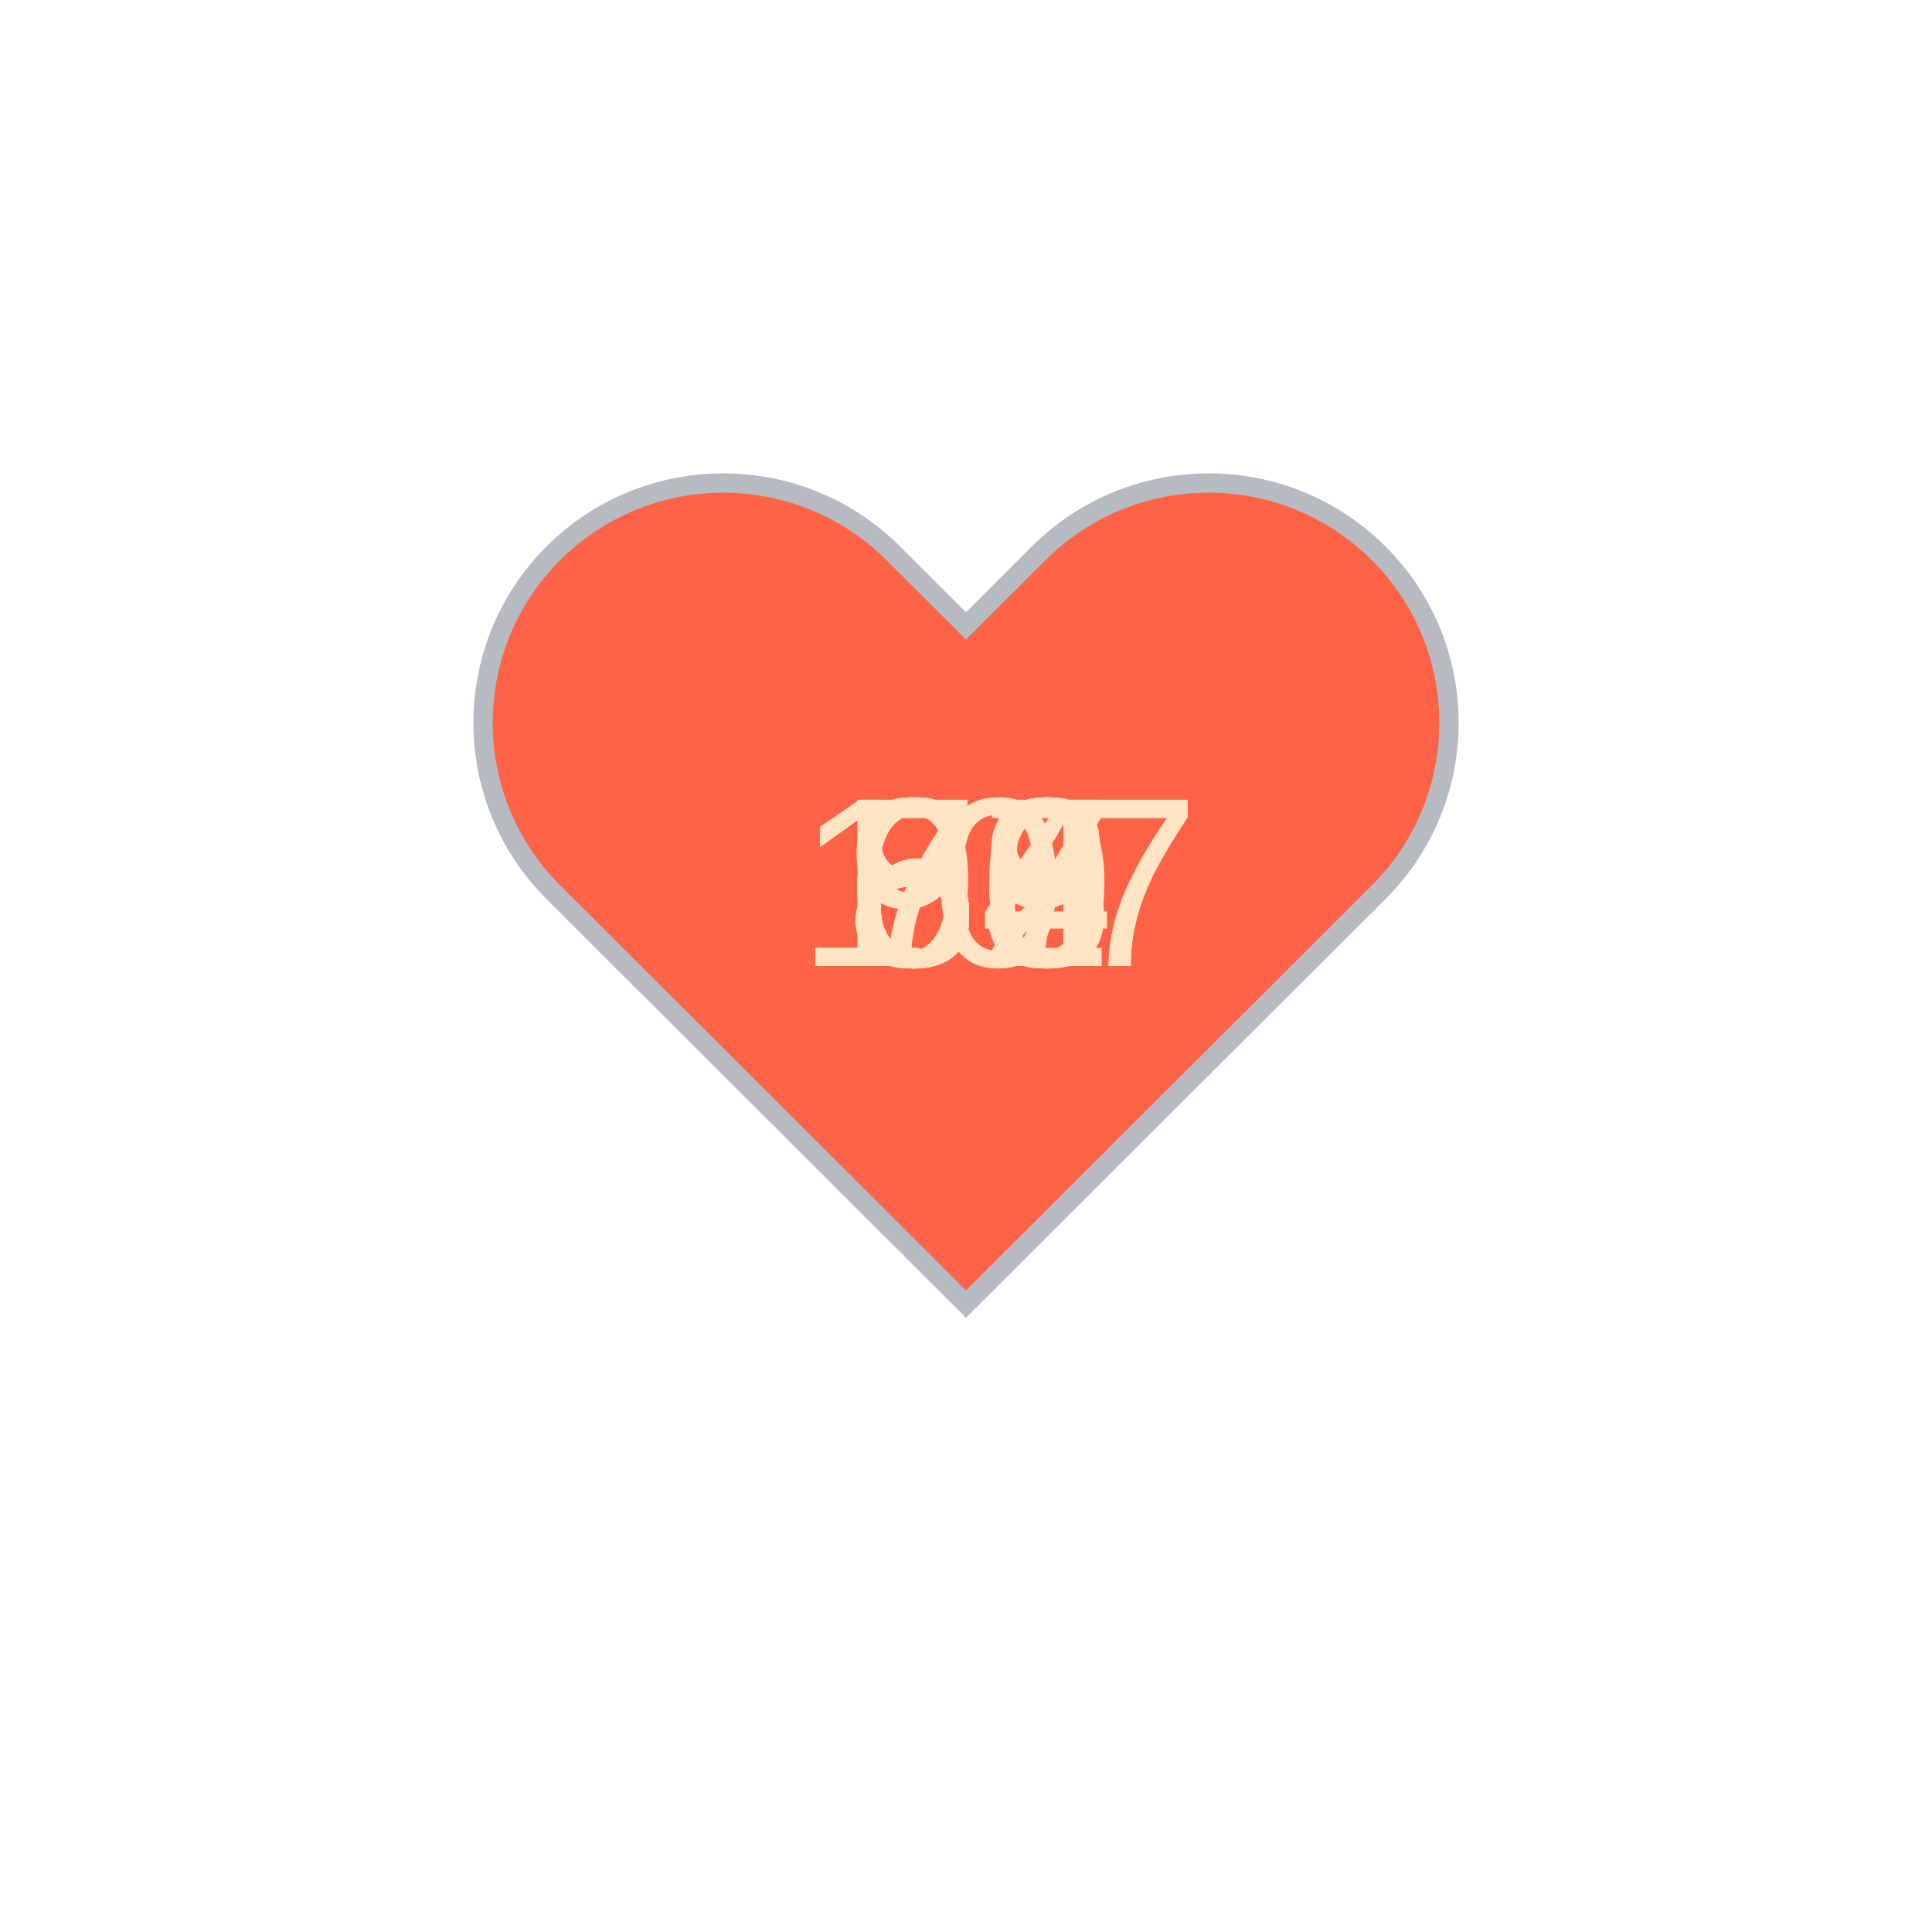
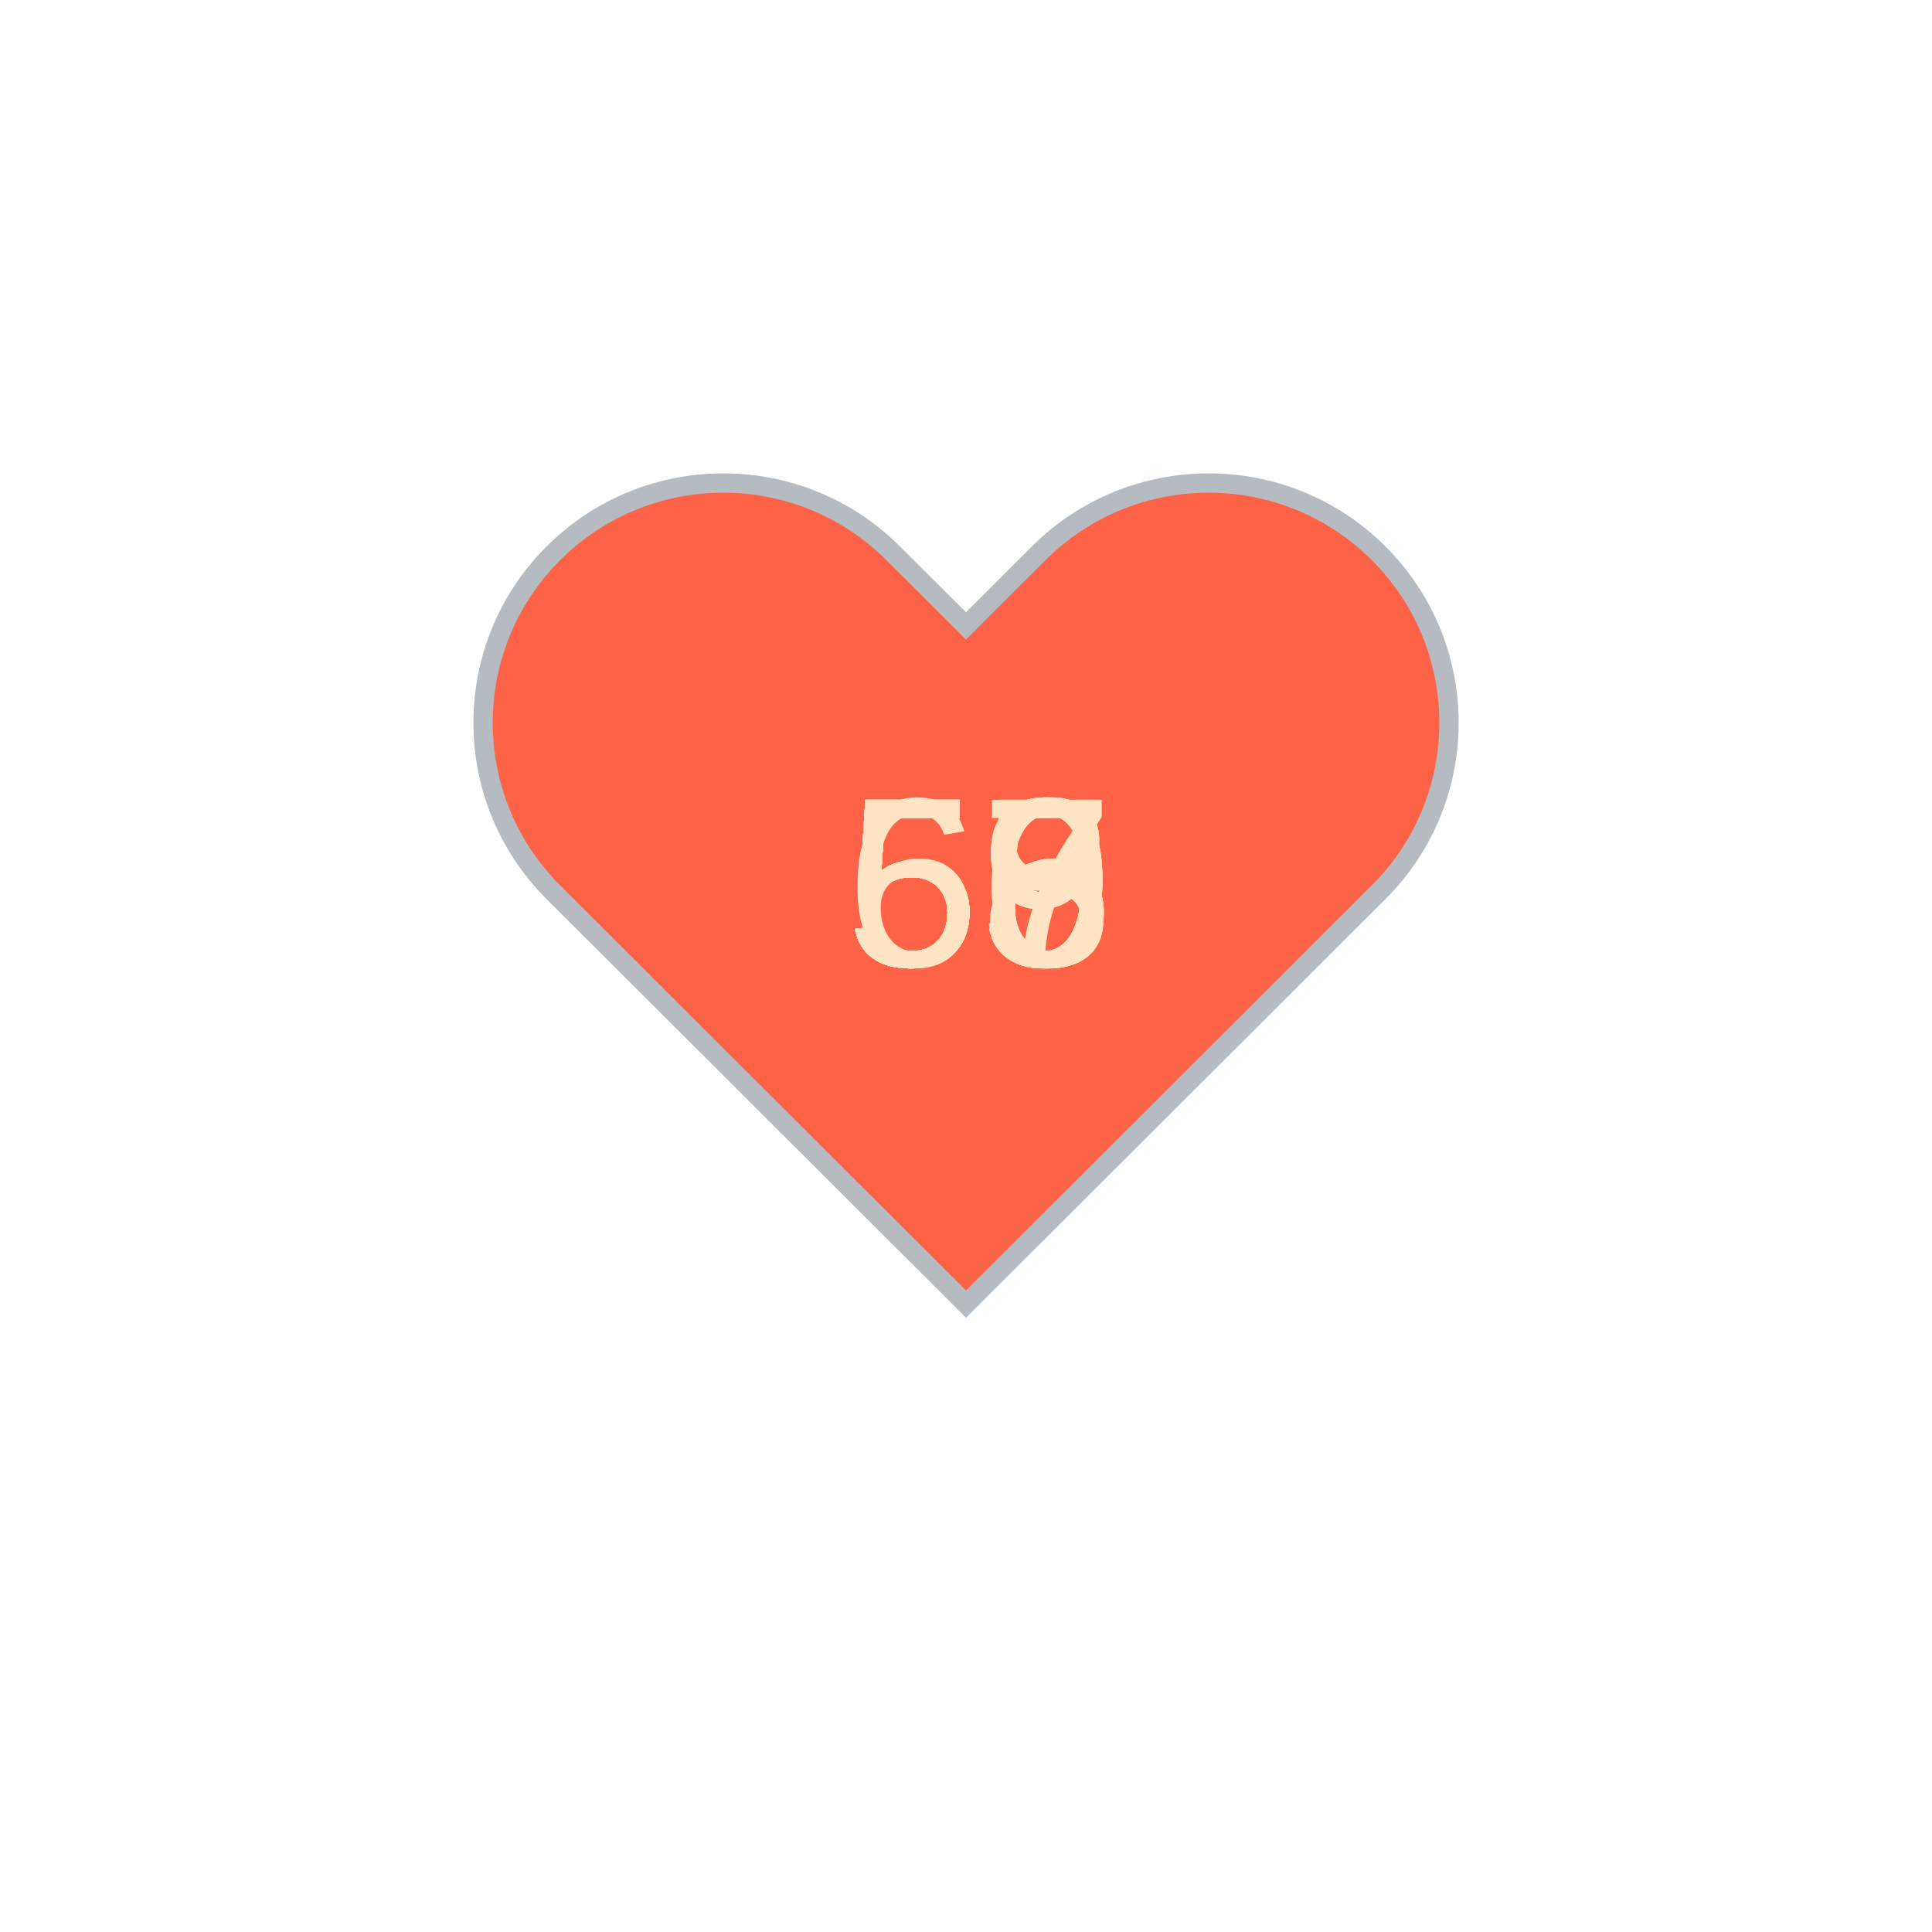
<svg xmlns="http://www.w3.org/2000/svg" baseProfile="full" height="150" version="1.1" viewBox="0,0,200,200" width="150">
  <defs />
  <g transform="translate(100 100)">
    <path d="M92.71,7.27L92.71,7.27c-9.71-9.69-25.46-9.69-35.18,0L50,14.79l-7.54-7.52C32.75-2.42,17-2.42,7.29,7.27v0 c-9.71,9.69-9.71,25.41,0,35.1L50,85l42.71-42.63C102.43,32.68,102.43,16.96,92.71,7.27z" fill="tomato" stroke="#B6BBC1" stroke-width="2" transform="translate(-50 -50)" />
    <animateTransform additive="sum" attributeName="transform" dur="1.2s" repeatCount="indefinite" type="scale" values="1; 1.5; 1.25; 1.5; 1.5; 1;" />
-     <text fill="bisque" style="font-size:25px; font-family:Arial" transform="translate(-12.5 0)">79<animate attributeName="visibility" dur="18.0s" keyTimes="0;0.07;0.13;0.2;0.27;0.33;0.4;0.47;0.53;0.6;0.67;0.73;0.8;0.87;0.93;1.0" repeatCount="indefinite" values="visible;hidden;hidden;hidden;hidden;hidden;hidden;hidden;hidden;hidden;hidden;hidden;hidden;hidden;hidden;hidden" />
+     <text fill="bisque" style="font-size:25px; font-family:Arial" transform="translate(-12.5 0)">56<animate attributeName="visibility" dur="15.6s" keyTimes="0;0.08;0.15;0.23;0.31;0.38;0.46;0.54;0.62;0.69;0.77;0.85;0.92;1.0" repeatCount="indefinite" values="visible;hidden;hidden;hidden;hidden;hidden;hidden;hidden;hidden;hidden;hidden;hidden;hidden;hidden" />
    </text>
-     <text fill="bisque" style="font-size:25px; font-family:Arial" transform="translate(-12.5 0)">82<animate attributeName="visibility" dur="18.0s" keyTimes="0;0.07;0.13;0.2;0.27;0.33;0.4;0.47;0.53;0.6;0.67;0.73;0.8;0.87;0.93;1.0" repeatCount="indefinite" values="hidden;visible;hidden;hidden;hidden;hidden;hidden;hidden;hidden;hidden;hidden;hidden;hidden;hidden;hidden;hidden" />
+     <text fill="bisque" style="font-size:25px; font-family:Arial" transform="translate(-12.5 0)">59<animate attributeName="visibility" dur="15.6s" keyTimes="0;0.08;0.15;0.23;0.31;0.38;0.46;0.54;0.62;0.69;0.77;0.85;0.92;1.0" repeatCount="indefinite" values="hidden;visible;hidden;hidden;hidden;hidden;hidden;hidden;hidden;hidden;hidden;hidden;hidden;hidden" />
    </text>
-     <text fill="bisque" style="font-size:25px; font-family:Arial" transform="translate(-12.5 0)">83<animate attributeName="visibility" dur="18.0s" keyTimes="0;0.07;0.13;0.2;0.27;0.33;0.4;0.47;0.53;0.6;0.67;0.73;0.8;0.87;0.93;1.0" repeatCount="indefinite" values="hidden;hidden;visible;hidden;hidden;hidden;hidden;hidden;hidden;hidden;hidden;hidden;hidden;hidden;hidden;hidden" />
+     <text fill="bisque" style="font-size:25px; font-family:Arial" transform="translate(-12.5 0)">57<animate attributeName="visibility" dur="15.6s" keyTimes="0;0.08;0.15;0.23;0.31;0.38;0.46;0.54;0.62;0.69;0.77;0.85;0.92;1.0" repeatCount="indefinite" values="hidden;hidden;visible;hidden;hidden;hidden;hidden;hidden;hidden;hidden;hidden;hidden;hidden;hidden" />
    </text>
-     <text fill="bisque" style="font-size:25px; font-family:Arial" transform="translate(-12.5 0)">94<animate attributeName="visibility" dur="18.0s" keyTimes="0;0.07;0.13;0.2;0.27;0.33;0.4;0.47;0.53;0.6;0.67;0.73;0.8;0.87;0.93;1.0" repeatCount="indefinite" values="hidden;hidden;hidden;visible;hidden;hidden;hidden;hidden;hidden;hidden;hidden;hidden;hidden;hidden;hidden;hidden" />
+     <text fill="bisque" style="font-size:25px; font-family:Arial" transform="translate(-12.5 0)">58<animate attributeName="visibility" dur="15.6s" keyTimes="0;0.08;0.15;0.23;0.31;0.38;0.46;0.54;0.62;0.69;0.77;0.85;0.92;1.0" repeatCount="indefinite" values="hidden;hidden;hidden;visible;hidden;hidden;hidden;hidden;hidden;hidden;hidden;hidden;hidden;hidden" />
    </text>
-     <text fill="bisque" style="font-size:25px; font-family:Arial" transform="translate(-17.5 0)">107<animate attributeName="visibility" dur="18.0s" keyTimes="0;0.07;0.13;0.2;0.27;0.33;0.4;0.47;0.53;0.6;0.67;0.73;0.8;0.87;0.93;1.0" repeatCount="indefinite" values="hidden;hidden;hidden;hidden;visible;hidden;hidden;hidden;hidden;hidden;hidden;hidden;hidden;hidden;hidden;hidden" />
+     <text fill="bisque" style="font-size:25px; font-family:Arial" transform="translate(-12.5 0)">59<animate attributeName="visibility" dur="15.6s" keyTimes="0;0.08;0.15;0.23;0.31;0.38;0.46;0.54;0.62;0.69;0.77;0.85;0.92;1.0" repeatCount="indefinite" values="hidden;hidden;hidden;hidden;visible;hidden;hidden;hidden;hidden;hidden;hidden;hidden;hidden;hidden" />
    </text>
-     <text fill="bisque" style="font-size:25px; font-family:Arial" transform="translate(-17.5 0)">107<animate attributeName="visibility" dur="18.0s" keyTimes="0;0.07;0.13;0.2;0.27;0.33;0.4;0.47;0.53;0.6;0.67;0.73;0.8;0.87;0.93;1.0" repeatCount="indefinite" values="hidden;hidden;hidden;hidden;hidden;visible;hidden;hidden;hidden;hidden;hidden;hidden;hidden;hidden;hidden;hidden" />
+     <text fill="bisque" style="font-size:25px; font-family:Arial" transform="translate(-12.5 0)">59<animate attributeName="visibility" dur="15.6s" keyTimes="0;0.08;0.15;0.23;0.31;0.38;0.46;0.54;0.62;0.69;0.77;0.85;0.92;1.0" repeatCount="indefinite" values="hidden;hidden;hidden;hidden;hidden;visible;hidden;hidden;hidden;hidden;hidden;hidden;hidden;hidden" />
    </text>
-     <text fill="bisque" style="font-size:25px; font-family:Arial" transform="translate(-12.5 0)">88<animate attributeName="visibility" dur="18.0s" keyTimes="0;0.07;0.13;0.2;0.27;0.33;0.4;0.47;0.53;0.6;0.67;0.73;0.8;0.87;0.93;1.0" repeatCount="indefinite" values="hidden;hidden;hidden;hidden;hidden;hidden;visible;hidden;hidden;hidden;hidden;hidden;hidden;hidden;hidden;hidden" />
+     <text fill="bisque" style="font-size:25px; font-family:Arial" transform="translate(-12.5 0)">63<animate attributeName="visibility" dur="15.6s" keyTimes="0;0.08;0.15;0.23;0.31;0.38;0.46;0.54;0.62;0.69;0.77;0.85;0.92;1.0" repeatCount="indefinite" values="hidden;hidden;hidden;hidden;hidden;hidden;visible;hidden;hidden;hidden;hidden;hidden;hidden;hidden" />
    </text>
-     <text fill="bisque" style="font-size:25px; font-family:Arial" transform="translate(-12.5 0)">80<animate attributeName="visibility" dur="18.0s" keyTimes="0;0.07;0.13;0.2;0.27;0.33;0.4;0.47;0.53;0.6;0.67;0.73;0.8;0.87;0.93;1.0" repeatCount="indefinite" values="hidden;hidden;hidden;hidden;hidden;hidden;hidden;visible;hidden;hidden;hidden;hidden;hidden;hidden;hidden;hidden" />
+     <text fill="bisque" style="font-size:25px; font-family:Arial" transform="translate(-12.5 0)">55<animate attributeName="visibility" dur="15.6s" keyTimes="0;0.08;0.15;0.23;0.31;0.38;0.46;0.54;0.62;0.69;0.77;0.85;0.92;1.0" repeatCount="indefinite" values="hidden;hidden;hidden;hidden;hidden;hidden;hidden;visible;hidden;hidden;hidden;hidden;hidden;hidden" />
    </text>
-     <text fill="bisque" style="font-size:25px; font-family:Arial" transform="translate(-12.5 0)">74<animate attributeName="visibility" dur="18.0s" keyTimes="0;0.07;0.13;0.2;0.27;0.33;0.4;0.47;0.53;0.6;0.67;0.73;0.8;0.87;0.93;1.0" repeatCount="indefinite" values="hidden;hidden;hidden;hidden;hidden;hidden;hidden;hidden;visible;hidden;hidden;hidden;hidden;hidden;hidden;hidden" />
+     <text fill="bisque" style="font-size:25px; font-family:Arial" transform="translate(-12.5 0)">56<animate attributeName="visibility" dur="15.6s" keyTimes="0;0.08;0.15;0.23;0.31;0.38;0.46;0.54;0.62;0.69;0.77;0.85;0.92;1.0" repeatCount="indefinite" values="hidden;hidden;hidden;hidden;hidden;hidden;hidden;hidden;visible;hidden;hidden;hidden;hidden;hidden" />
    </text>
-     <text fill="bisque" style="font-size:25px; font-family:Arial" transform="translate(-12.5 0)">68<animate attributeName="visibility" dur="18.0s" keyTimes="0;0.07;0.13;0.2;0.27;0.33;0.4;0.47;0.53;0.6;0.67;0.73;0.8;0.87;0.93;1.0" repeatCount="indefinite" values="hidden;hidden;hidden;hidden;hidden;hidden;hidden;hidden;hidden;visible;hidden;hidden;hidden;hidden;hidden;hidden" />
+     <text fill="bisque" style="font-size:25px; font-family:Arial" transform="translate(-12.5 0)">58<animate attributeName="visibility" dur="15.6s" keyTimes="0;0.08;0.15;0.23;0.31;0.38;0.46;0.54;0.62;0.69;0.77;0.85;0.92;1.0" repeatCount="indefinite" values="hidden;hidden;hidden;hidden;hidden;hidden;hidden;hidden;hidden;visible;hidden;hidden;hidden;hidden" />
    </text>
-     <text fill="bisque" style="font-size:25px; font-family:Arial" transform="translate(-12.5 0)">68<animate attributeName="visibility" dur="18.0s" keyTimes="0;0.07;0.13;0.2;0.27;0.33;0.4;0.47;0.53;0.6;0.67;0.73;0.8;0.87;0.93;1.0" repeatCount="indefinite" values="hidden;hidden;hidden;hidden;hidden;hidden;hidden;hidden;hidden;hidden;visible;hidden;hidden;hidden;hidden;hidden" />
+     <text fill="bisque" style="font-size:25px; font-family:Arial" transform="translate(-12.5 0)">56<animate attributeName="visibility" dur="15.6s" keyTimes="0;0.08;0.15;0.23;0.31;0.38;0.46;0.54;0.62;0.69;0.77;0.85;0.92;1.0" repeatCount="indefinite" values="hidden;hidden;hidden;hidden;hidden;hidden;hidden;hidden;hidden;hidden;visible;hidden;hidden;hidden" />
    </text>
-     <text fill="bisque" style="font-size:25px; font-family:Arial" transform="translate(-12.5 0)">68<animate attributeName="visibility" dur="18.0s" keyTimes="0;0.07;0.13;0.2;0.27;0.33;0.4;0.47;0.53;0.6;0.67;0.73;0.8;0.87;0.93;1.0" repeatCount="indefinite" values="hidden;hidden;hidden;hidden;hidden;hidden;hidden;hidden;hidden;hidden;hidden;visible;hidden;hidden;hidden;hidden" />
+     <text fill="bisque" style="font-size:25px; font-family:Arial" transform="translate(-12.5 0)">55<animate attributeName="visibility" dur="15.6s" keyTimes="0;0.08;0.15;0.23;0.31;0.38;0.46;0.54;0.62;0.69;0.77;0.85;0.92;1.0" repeatCount="indefinite" values="hidden;hidden;hidden;hidden;hidden;hidden;hidden;hidden;hidden;hidden;hidden;visible;hidden;hidden" />
    </text>
-     <text fill="bisque" style="font-size:25px; font-family:Arial" transform="translate(-12.5 0)">65<animate attributeName="visibility" dur="18.0s" keyTimes="0;0.07;0.13;0.2;0.27;0.33;0.4;0.47;0.53;0.6;0.67;0.73;0.8;0.87;0.93;1.0" repeatCount="indefinite" values="hidden;hidden;hidden;hidden;hidden;hidden;hidden;hidden;hidden;hidden;hidden;hidden;visible;hidden;hidden;hidden" />
-     </text>
-     <text fill="bisque" style="font-size:25px; font-family:Arial" transform="translate(-12.5 0)">67<animate attributeName="visibility" dur="18.0s" keyTimes="0;0.07;0.13;0.2;0.27;0.33;0.4;0.47;0.53;0.6;0.67;0.73;0.8;0.87;0.93;1.0" repeatCount="indefinite" values="hidden;hidden;hidden;hidden;hidden;hidden;hidden;hidden;hidden;hidden;hidden;hidden;hidden;visible;hidden;hidden" />
-     </text>
-     <text fill="bisque" style="font-size:25px; font-family:Arial" transform="translate(-12.5 0)">66<animate attributeName="visibility" dur="18.0s" keyTimes="0;0.07;0.13;0.2;0.27;0.33;0.4;0.47;0.53;0.6;0.67;0.73;0.8;0.87;0.93;1.0" repeatCount="indefinite" values="hidden;hidden;hidden;hidden;hidden;hidden;hidden;hidden;hidden;hidden;hidden;hidden;hidden;hidden;visible;hidden" />
+     <text fill="bisque" style="font-size:25px; font-family:Arial" transform="translate(-12.5 0)">55<animate attributeName="visibility" dur="15.6s" keyTimes="0;0.08;0.15;0.23;0.31;0.38;0.46;0.54;0.62;0.69;0.77;0.85;0.92;1.0" repeatCount="indefinite" values="hidden;hidden;hidden;hidden;hidden;hidden;hidden;hidden;hidden;hidden;hidden;hidden;visible;hidden" />
    </text>
  </g>
</svg>
